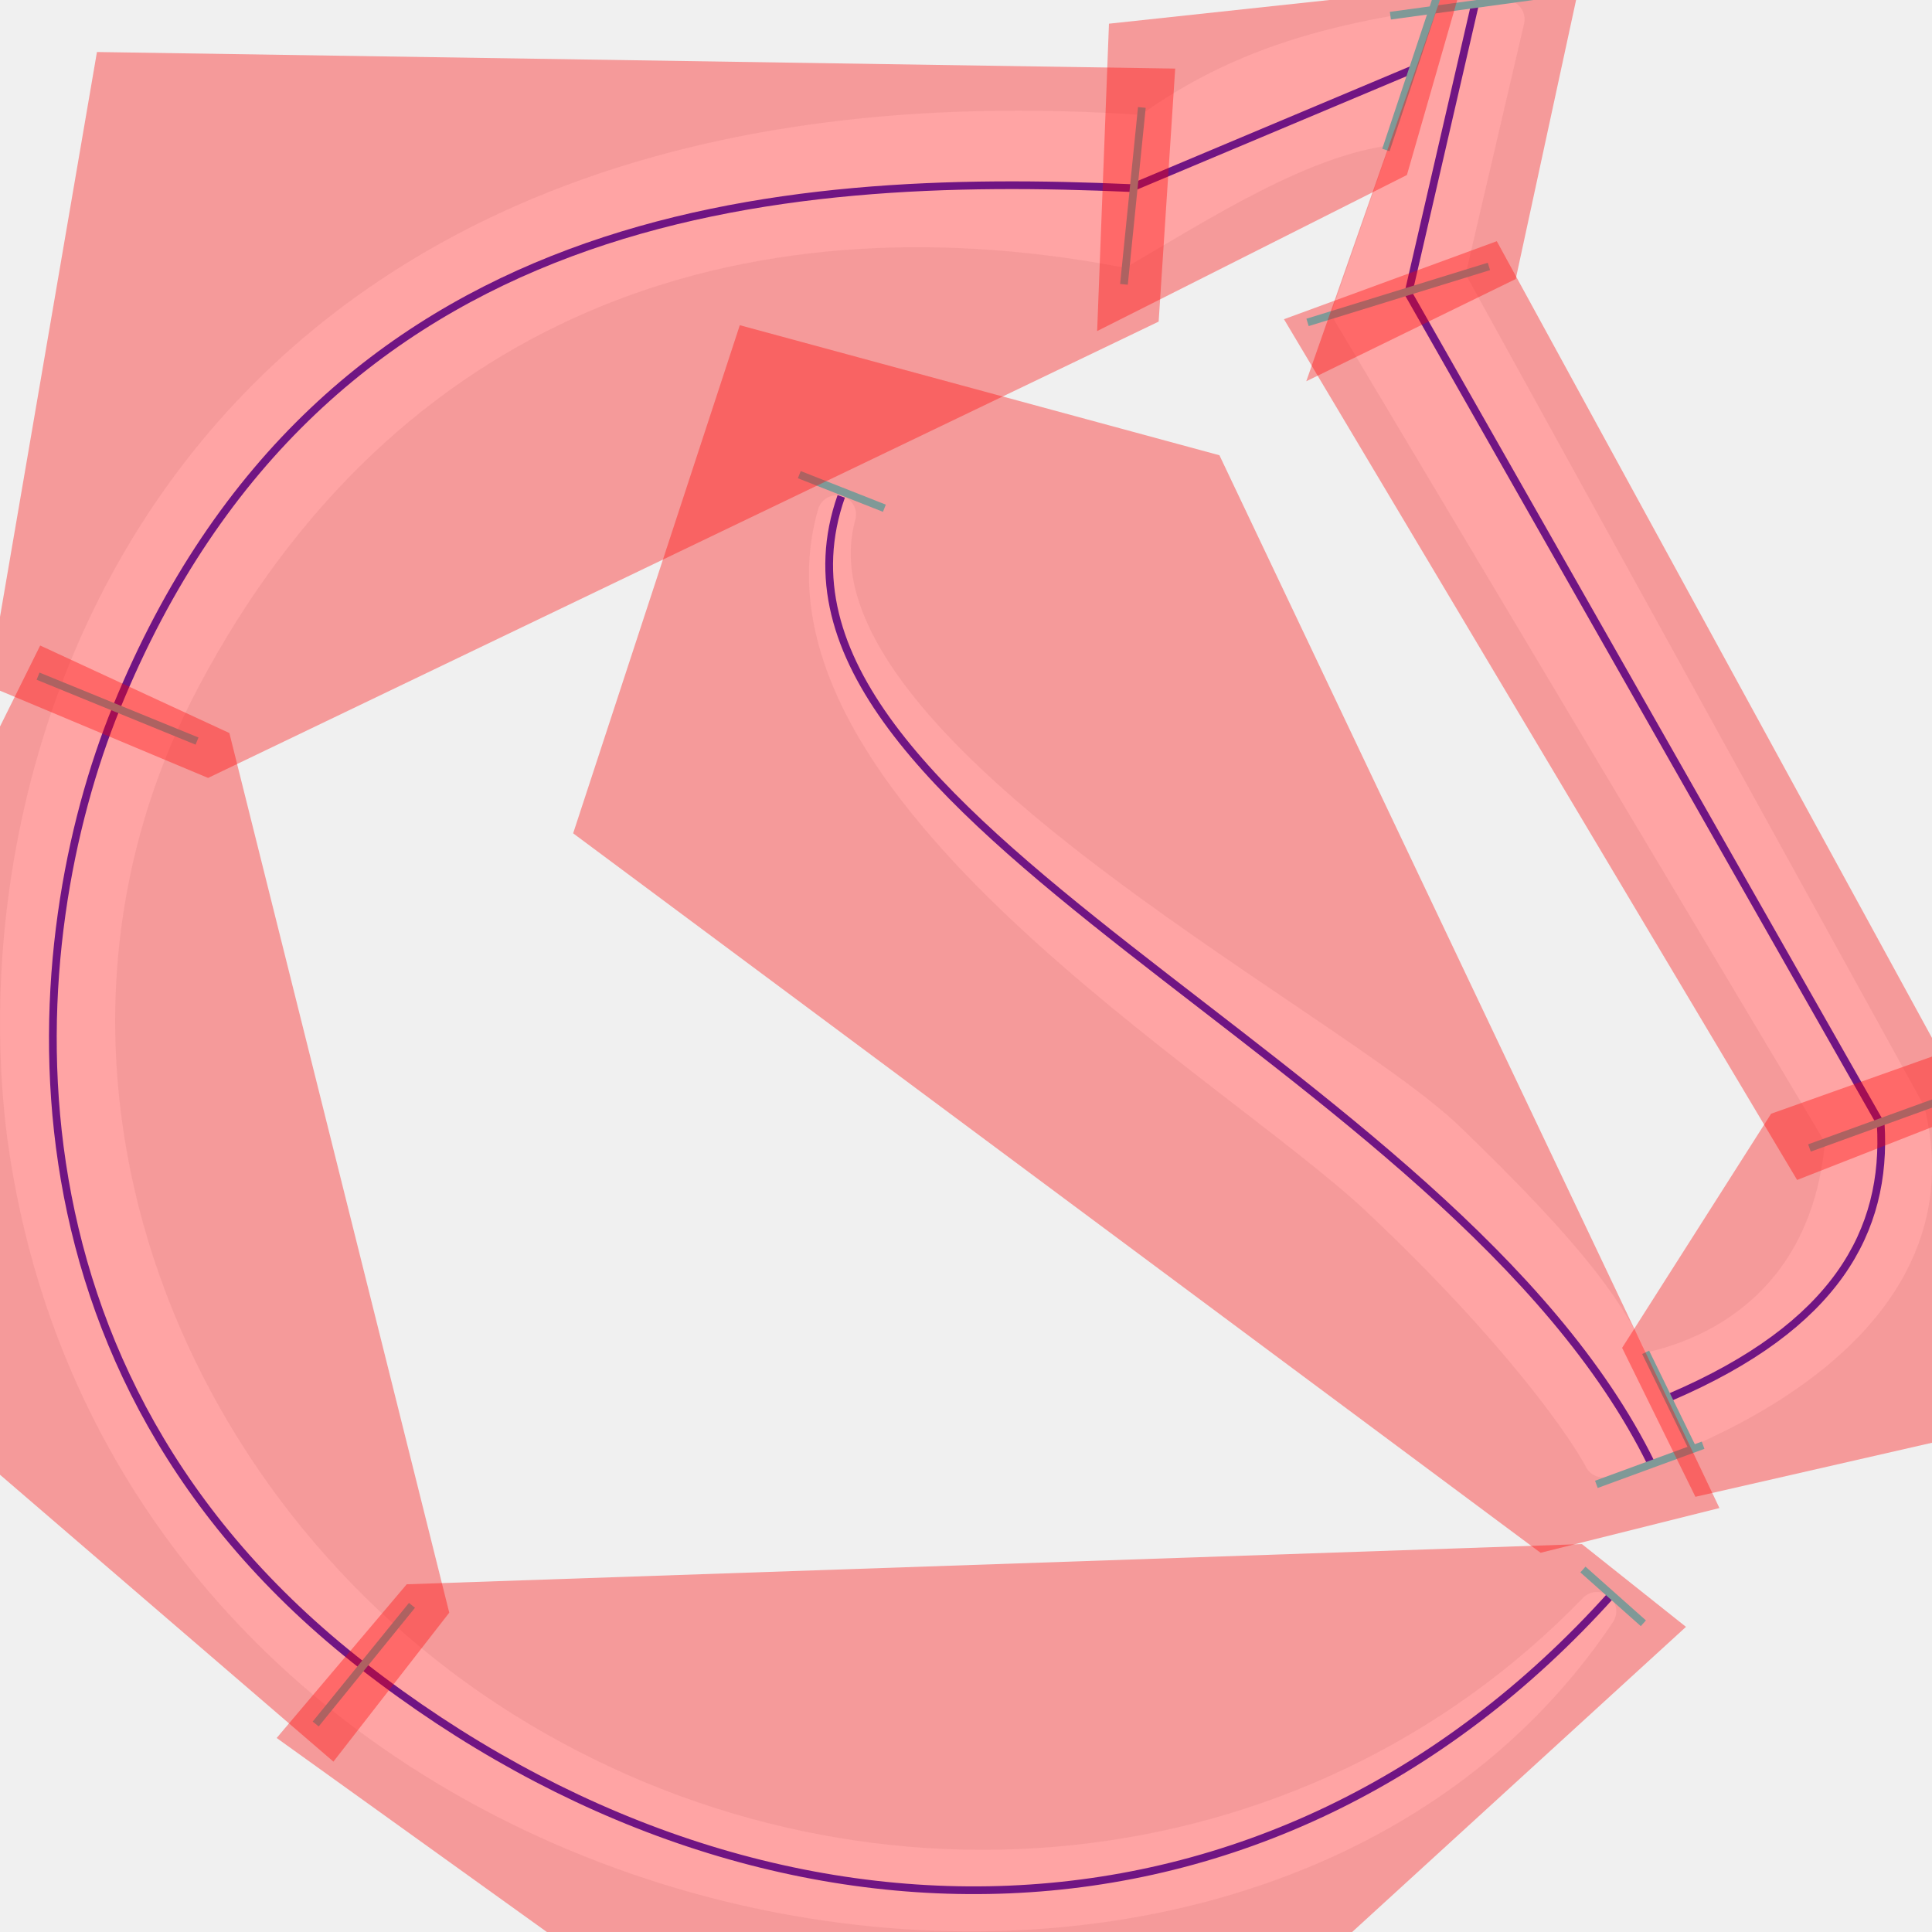
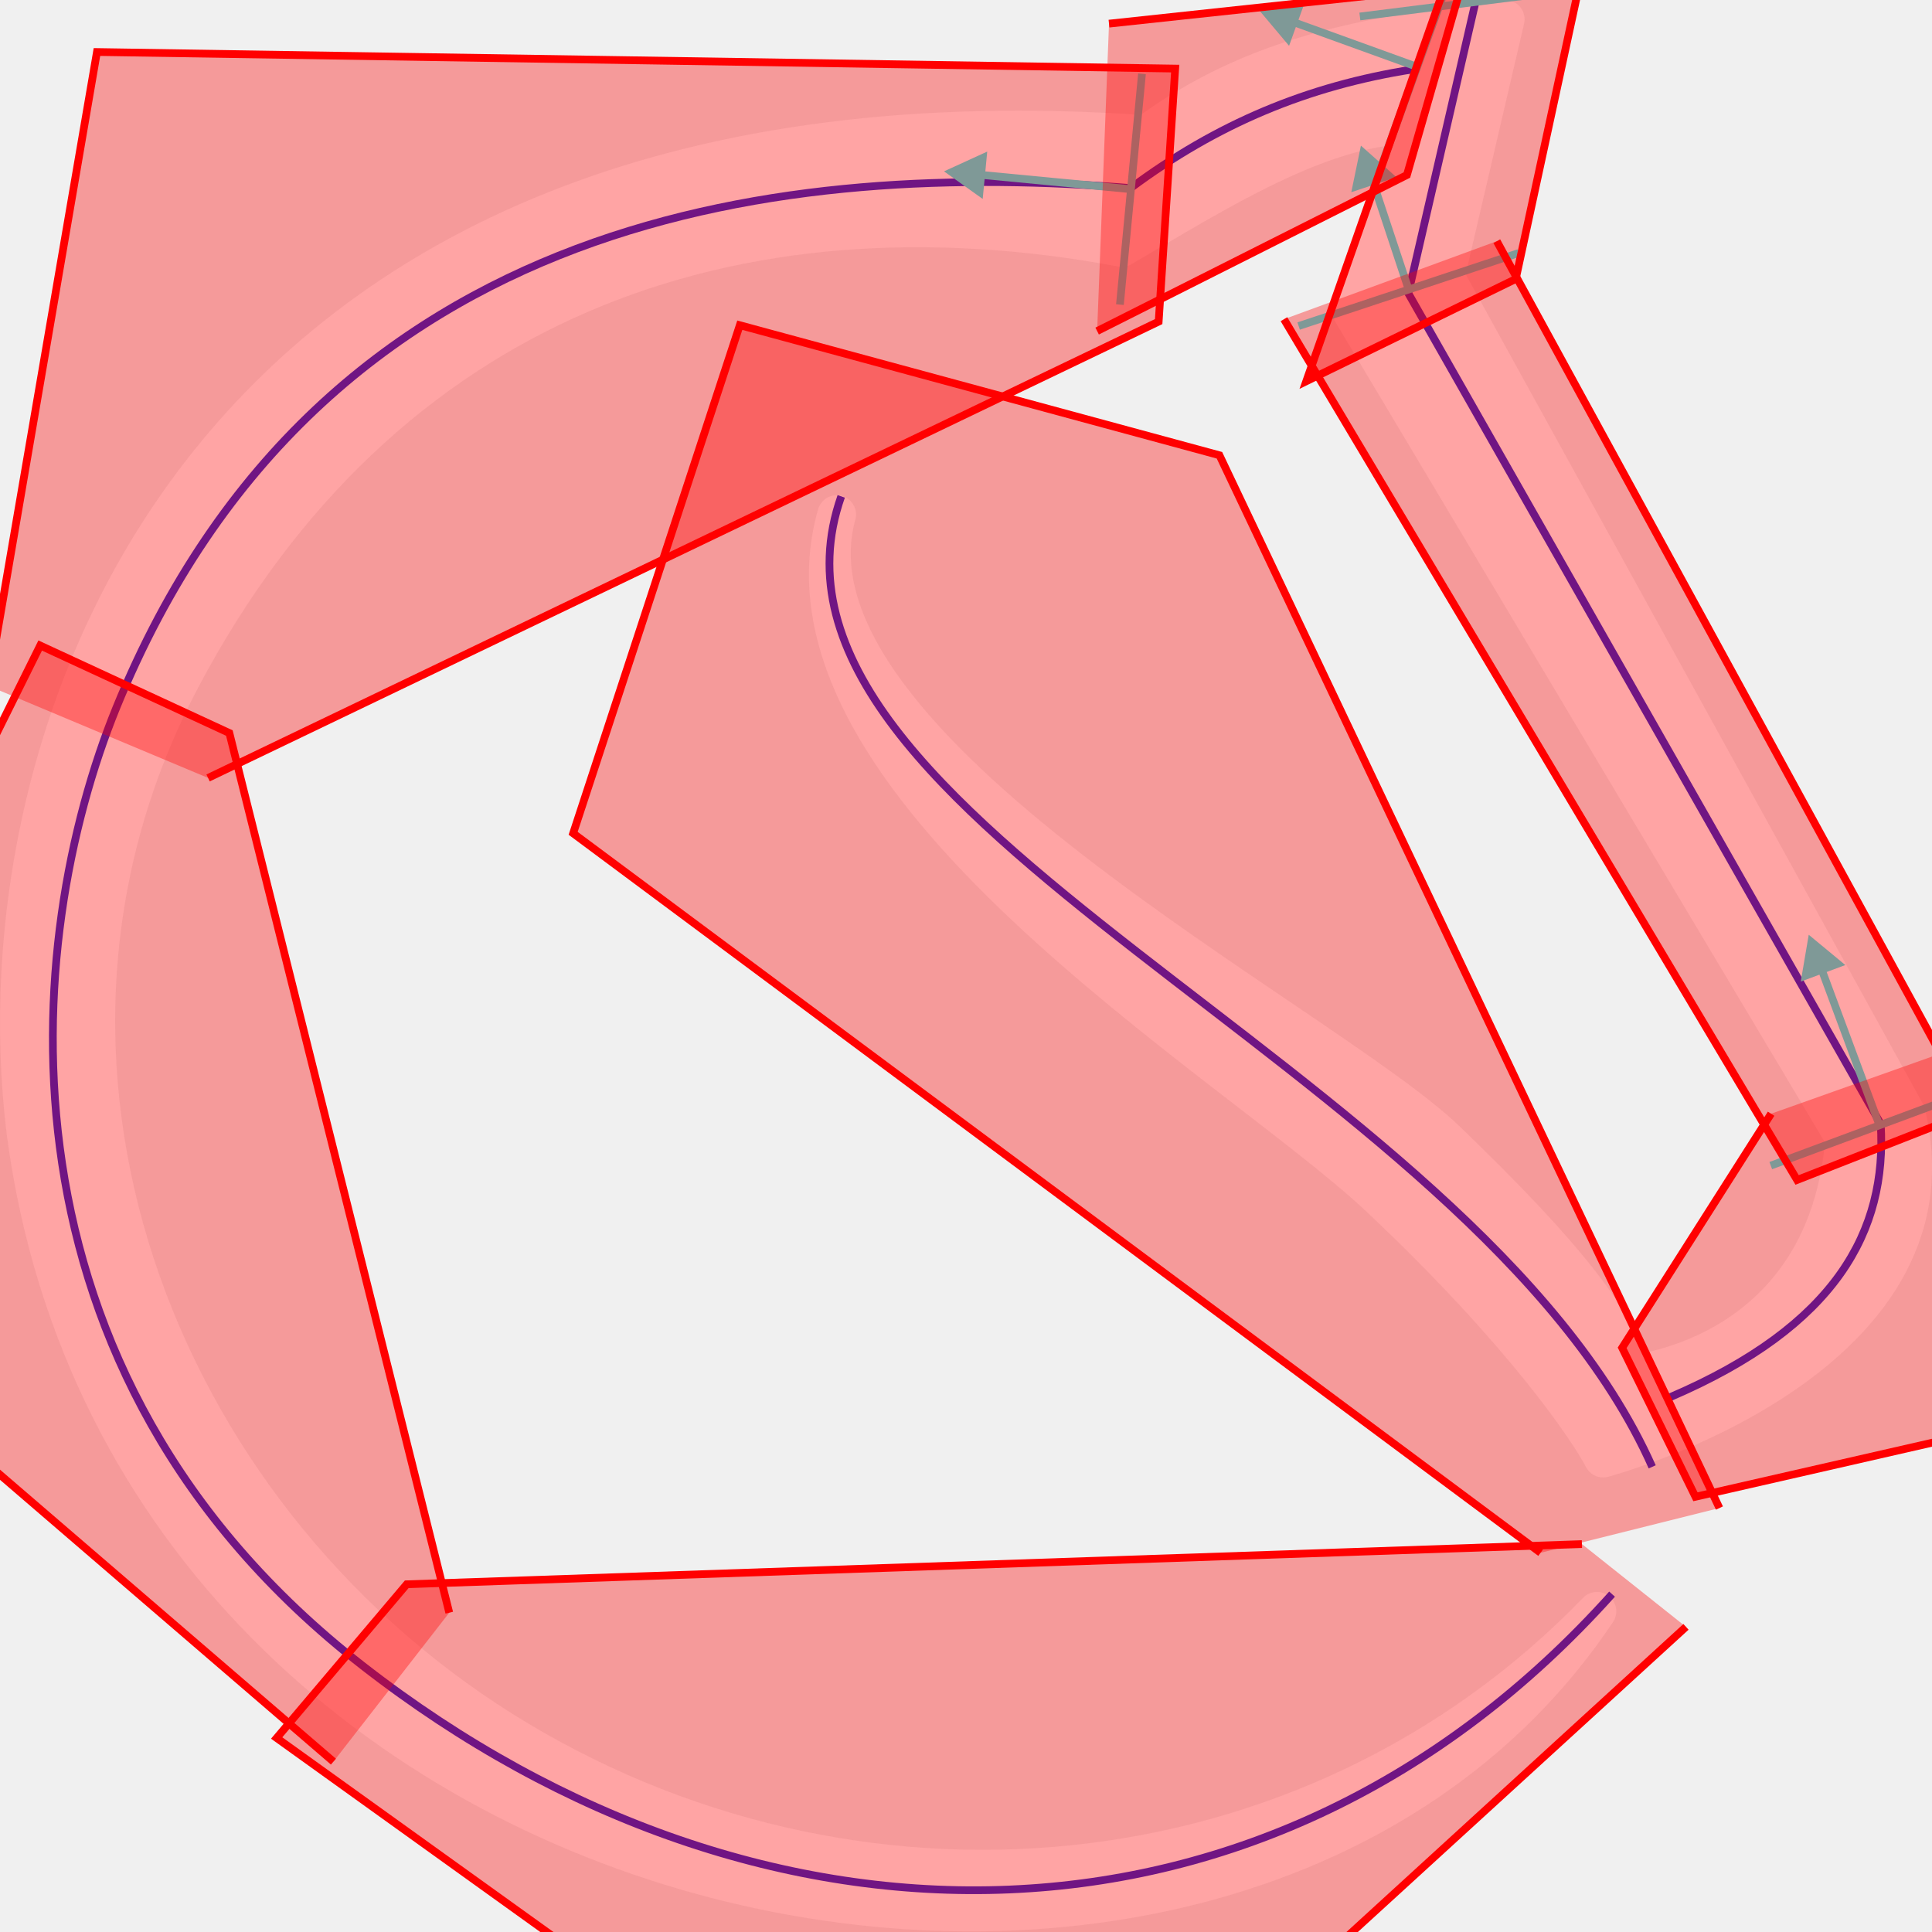
<svg xmlns="http://www.w3.org/2000/svg" width="50" height="50" version="1.1" id="svg4">
-   <defs id="defs8" />
+   <defs id="defs8">
+     <marker style="overflow:visible" id="Stop" refX="0" refY="0" orient="auto" markerWidth="1" markerHeight="30" viewBox="0 0 1 8" preserveAspectRatio="none">
+       <path style="fill:none;stroke:context-stroke;stroke-width:1" d="M 0,4 V -4" id="path171" />
+     </marker>
+     <marker style="overflow:visible" id="marker1126" refX="0" refY="0" orient="auto-start-reverse" markerWidth="5.324" markerHeight="6.155" viewBox="0 0 5.324 6.155" preserveAspectRatio="xMidYMid">
+       <path transform="scale(0.5)" style="fill:context-stroke;fill-rule:evenodd;stroke:context-stroke;stroke-width:1pt" d="M 5.77,0 -2.88,5 V -5 Z" id="path1124" />
+     </marker>
+   </defs>
  <path fill="#ffffff" stroke="#ffffff" stroke-linejoin="round" d="M 38.956,0.5 C 35.426,0.918 32.504,1.402 29.67,3.484 5.534,1.786 -0.692,18.533 0.68,29.364 3.493,50.214 31.918,55.785 41.329,41.7 33.885,49.396 22.053,50.452 13.006,44.784 3.959,39.116 -0.506,27.392 4.683,17.567 9.873,7.742 18.996,4.535 29.03,6.405 31.46,4.987 34.255,3.185 36.685,3.218 l -1.694,4.86 12.752,21.37 C 47.304,35.102 42.284,35.56 42.284,35.56 41.71,34.09 40.65,32.618 37.442,29.524 34.235,26.43 19.977,19.347 21.654,13.317 c -2.001,6.967 10.311,14.152 14.04,17.663 3.73,3.51 5.426,6.04 5.795,6.756 0,0 9.392,-2.504 7.838,-8.927 L 37.4,7.171 Z" id="mask" style="display:inline" />
-   <path style="fill:none;stroke:#2121cc;stroke-width:0.2;stroke-dasharray:none;stroke-opacity:1" d="M 21.771,12.846 C 18.825,21.221 37.555,27.326 42.737,37.882" id="segment1" />
+   <path style="fill:none;stroke:#2121cc;stroke-width:0.2;stroke-dasharray:none;stroke-opacity:1" d="m 21.771,12.846 c -2.947,8.375 16.336,14.666 20.988,25.116" id="segment1" />
  <path style="fill:none;stroke:#2121cc;stroke-width:0.2;stroke-dasharray:none;stroke-opacity:1" d="m 43.226,36.157 c 4.301,-1.842 5.615,-4.302 5.447,-7.069 L 36.447,7.591 38.185,0.058" id="path2026" />
-   <path style="fill:none;stroke:#2121cc;stroke-width:0.2;stroke-dasharray:none;stroke-opacity:1" d="M 36.563,1.796 29.262,4.867 C 20.249,4.469 8.338,5.257 3.013,18.31 0.552,24.344 -0.399,35.488 9.387,43.11 19.745,51.177 32.889,51.101 41.72,41.256" id="path2054" />
-   <path style="fill:none;stroke:#38eeeb;stroke-width:0.2;stroke-dasharray:none;stroke-opacity:1" d="m 20.686,12.284 2.202,0.869" id="start1" />
-   <path style="display:inline;fill:#000000;stroke:#38eeeb;stroke-width:0.2;stroke-dasharray:none;stroke-opacity:1" d="M 44.076,37.402 41.314,38.415" id="end1" />
-   <path style="fill:none;stroke:#38eeeb;stroke-width:0.2;stroke-dasharray:none;stroke-opacity:1" d="m 42.589,34.998 1.217,2.492" id="path2023" />
-   <path style="fill:#000000;stroke:#38eeeb;stroke-opacity:1;stroke-width:0.2;stroke-dasharray:none" d="m 46.829,29.709 3.434,-1.244" id="end2start3" />
-   <path style="fill:none;stroke:#38eeeb;stroke-width:0.2;stroke-dasharray:none;stroke-opacity:1" d="M 38.533,6.895 33.839,8.344" id="path2029" />
-   <path style="fill:none;stroke:#38eeeb;stroke-width:0.2;stroke-dasharray:none;stroke-opacity:1" d="m 35.983,0.406 4.23,-0.579" id="path2042" />
-   <path style="fill:none;stroke:#38eeeb;stroke-width:0.2;stroke-dasharray:none;stroke-opacity:1" d="m 35.867,3.882 1.391,-4.172" id="path2044" />
-   <path style="fill:none;stroke:#38eeeb;stroke-width:0.2;stroke-dasharray:none;stroke-opacity:1" d="M 29.551,2.781 29.088,7.359" id="path2046" />
-   <path style="fill:none;stroke:#38eeeb;stroke-width:0.2;stroke-dasharray:none;stroke-opacity:1" d="M 0.985,17.499 5.099,19.179" id="path2048" />
-   <path style="fill:none;stroke:#38eeeb;stroke-width:0.2;stroke-dasharray:none;stroke-opacity:1" d="M 8.17,44.617 10.662,41.546" id="path2050" />
-   <path style="fill:none;stroke:#38eeeb;stroke-width:0.2;stroke-dasharray:none;stroke-opacity:1" d="m 40.966,40.619 1.564,1.391" id="path2052" />
-   <path style="display:inline;fill:#ff0000;fill-opacity:0.359;stroke:none;stroke-width:0.2" d="M 31.559,11.782 19.146,8.416 14.833,21.566 39.87,40.186 44.499,39.028 Z" id="path855" />
-   <path style="display:inline;fill:#ff0000;fill-opacity:0.359;stroke:none;stroke-width:0.2" d="M 41.98,34.882 43.877,38.737 55.933,35.983 50.487,27.171 45.836,28.823 Z" id="path1009" />
-   <path style="display:inline;fill:#ff0000;fill-opacity:0.359;stroke:none;stroke-width:0.2" d="m 46.509,30.537 4.529,-1.775 L 38.737,6.242 33.229,8.261 Z" id="path1011" />
-   <path style="display:inline;fill:#ff0000;fill-opacity:0.359;stroke:none;stroke-width:0.2" d="m 39.227,7.221 -5.421,2.646 3.792,-10.811 3.403,-0.036 z" id="path1013" />
-   <path style="display:inline;fill:#ff0000;fill-opacity:0.359;stroke:none;stroke-width:0.2" d="m 37.819,-0.367 -1.408,4.896 -8.017,4.039 0.306,-7.955 z" id="path1015" />
-   <path style="display:inline;fill:#ff0000;fill-opacity:0.359;stroke:none;stroke-width:0.2" d="M 29.986,8.323 30.414,1.775 2.509,1.346 -0.306,17.747 5.385,20.133 Z" id="path1017" />
-   <path style="display:inline;fill:#ff0000;fill-opacity:0.359;stroke:none;stroke-width:0.2" d="M 5.936,18.971 1.04,16.706 -6.732,32.373 8.629,45.591 11.627,41.736 Z" id="path1019" />
-   <path style="display:inline;fill:#ff0000;fill-opacity:0.359;stroke:none;stroke-width:0.2" d="M 10.526,41.001 7.16,44.979 25.825,58.381 43.633,42.103 40.94,39.961 Z" id="path1021" />
+   <path style="fill:none;stroke:#2121cc;stroke-width:0.2;stroke-dasharray:none;stroke-opacity:1" d="M 36.563,1.796 C 33.829,2.225 31.489,3.21 29.262,4.867 20.672,4.187 8.338,5.257 3.013,18.31 0.552,24.344 -0.399,35.488 9.387,43.11 19.745,51.177 32.889,51.101 41.72,41.256" id="path2054" />
+   <path style="display:none;fill:none;stroke:#38eeeb;stroke-width:0.2;stroke-dasharray:none;stroke-opacity:1;marker-start:url(#Stop);marker-end:url(#marker1126)" d="m 21.729,12.936 -1.384,5.629" id="start1" />
+   <path style="display:none;fill:#000000;stroke:#38eeeb;stroke-width:0.2;stroke-dasharray:none;stroke-opacity:1;marker-start:url(#Stop);marker-end:url(#marker1126)" d="m 42.706,37.793 1.305,3.11" id="end1" />
+   <path style="display:none;fill:none;stroke:#38eeeb;stroke-width:0.2;stroke-dasharray:none;stroke-opacity:1;marker-start:url(#Stop);marker-end:url(#marker1126)" d="m 43.126,36.156 4.325,-2.002" id="path2023" />
+   <path style="fill:#000000;stroke:#38eeeb;stroke-width:0.2;stroke-dasharray:none;stroke-opacity:1;marker-start:url(#Stop);marker-end:url(#marker1126)" d="M 48.64,29.122 47.057,24.857" id="end2start3" />
+   <path style="fill:none;stroke:#38eeeb;stroke-width:0.2;stroke-dasharray:none;stroke-opacity:1;marker-start:url(#Stop);marker-end:url(#marker1126)" d="M 36.456,7.493 35.444,4.443" id="path2029" />
+   <path style="fill:none;stroke:#38eeeb;stroke-width:0.2;stroke-dasharray:none;stroke-opacity:1;marker-start:url(#Stop);marker-end:url(#marker1126)" d="M 38.17,0.053 37.991,-1.373" id="path2042" />
+   <path style="fill:none;stroke:#38eeeb;stroke-width:0.2;stroke-dasharray:none;stroke-opacity:1;marker-start:url(#Stop);marker-end:url(#marker1126)" d="M 36.678,1.731 33.237,0.486" id="path2044" />
+   <path style="fill:none;stroke:#38eeeb;stroke-width:0.2;stroke-dasharray:none;stroke-opacity:1;marker-start:url(#Stop);marker-end:url(#marker1126)" d="M 29.269,4.897 25.138,4.502" id="path2046" />
+   <path style="display:none;fill:none;stroke:#38eeeb;stroke-width:0.2;stroke-dasharray:none;stroke-opacity:1;marker-start:url(#Stop);marker-end:url(#marker1126)" d="M 3.031,18.31 1.643,21.401" id="path2048" />
+   <path style="display:none;fill:none;stroke:#38eeeb;stroke-width:0.2;stroke-dasharray:none;stroke-opacity:1;marker-start:url(#Stop);marker-end:url(#marker1126)" d="m 9.485,43.02 2.867,2.47" id="path2050" />
+   <path style="display:none;fill:none;stroke:#38eeeb;stroke-width:0.2;stroke-dasharray:none;stroke-opacity:1;marker-start:url(#Stop);marker-end:url(#marker1126)" d="m 41.436,41.558 3.349,-4.244" id="path2052" />
+   <path style="display:inline;fill:#ff0000;fill-opacity:0.359;stroke:#ff0000;stroke-width:0.2;stroke-opacity:1" d="M 44.499,39.028 31.559,11.782 19.146,8.416 14.833,21.566 39.87,40.186" id="path855" />
+   <path style="display:inline;fill:#ff0000;fill-opacity:0.359;stroke:#ff0000;stroke-width:0.2;stroke-opacity:1" d="m 45.836,28.823 -3.855,6.058 1.897,3.855 L 55.933,35.983 50.487,27.171" id="path1009" />
+   <path style="display:inline;fill:#ff0000;fill-opacity:0.359;stroke:#ff0000;stroke-width:0.2;stroke-opacity:1" d="M 33.229,8.261 46.509,30.537 51.037,28.762 38.737,6.242" id="path1011" />
+   <path style="display:inline;fill:#ff0000;fill-opacity:0.359;stroke:#ff0000;stroke-width:0.2;stroke-opacity:1" d="M 41.001,-0.979 39.227,7.221 33.806,9.867 37.598,-0.943" id="path1013" />
+   <path style="display:inline;fill:#ff0000;fill-opacity:0.359;stroke:#ff0000;stroke-width:0.2;stroke-opacity:1" d="m 28.701,0.612 9.118,-0.979 -1.408,4.896 -8.017,4.039" id="path1015" />
+   <path style="display:inline;fill:#ff0000;fill-opacity:0.359;stroke:#ff0000;stroke-width:0.2;stroke-opacity:1" d="M 5.385,20.133 29.986,8.323 30.414,1.775 2.509,1.346 -0.306,17.747" id="path1017" />
+   <path style="display:inline;fill:#ff0000;fill-opacity:0.359;stroke:#ff0000;stroke-width:0.2;stroke-opacity:1" d="M 11.627,41.736 5.936,18.971 1.04,16.706 -6.732,32.373 8.629,45.591" id="path1019" />
+   <path style="display:inline;fill:#ff0000;fill-opacity:0.359;stroke:#ff0000;stroke-width:0.2;stroke-opacity:1" d="M 40.94,39.961 10.526,41.001 7.16,44.979 25.825,58.381 43.633,42.103" id="path1021" />
</svg>
